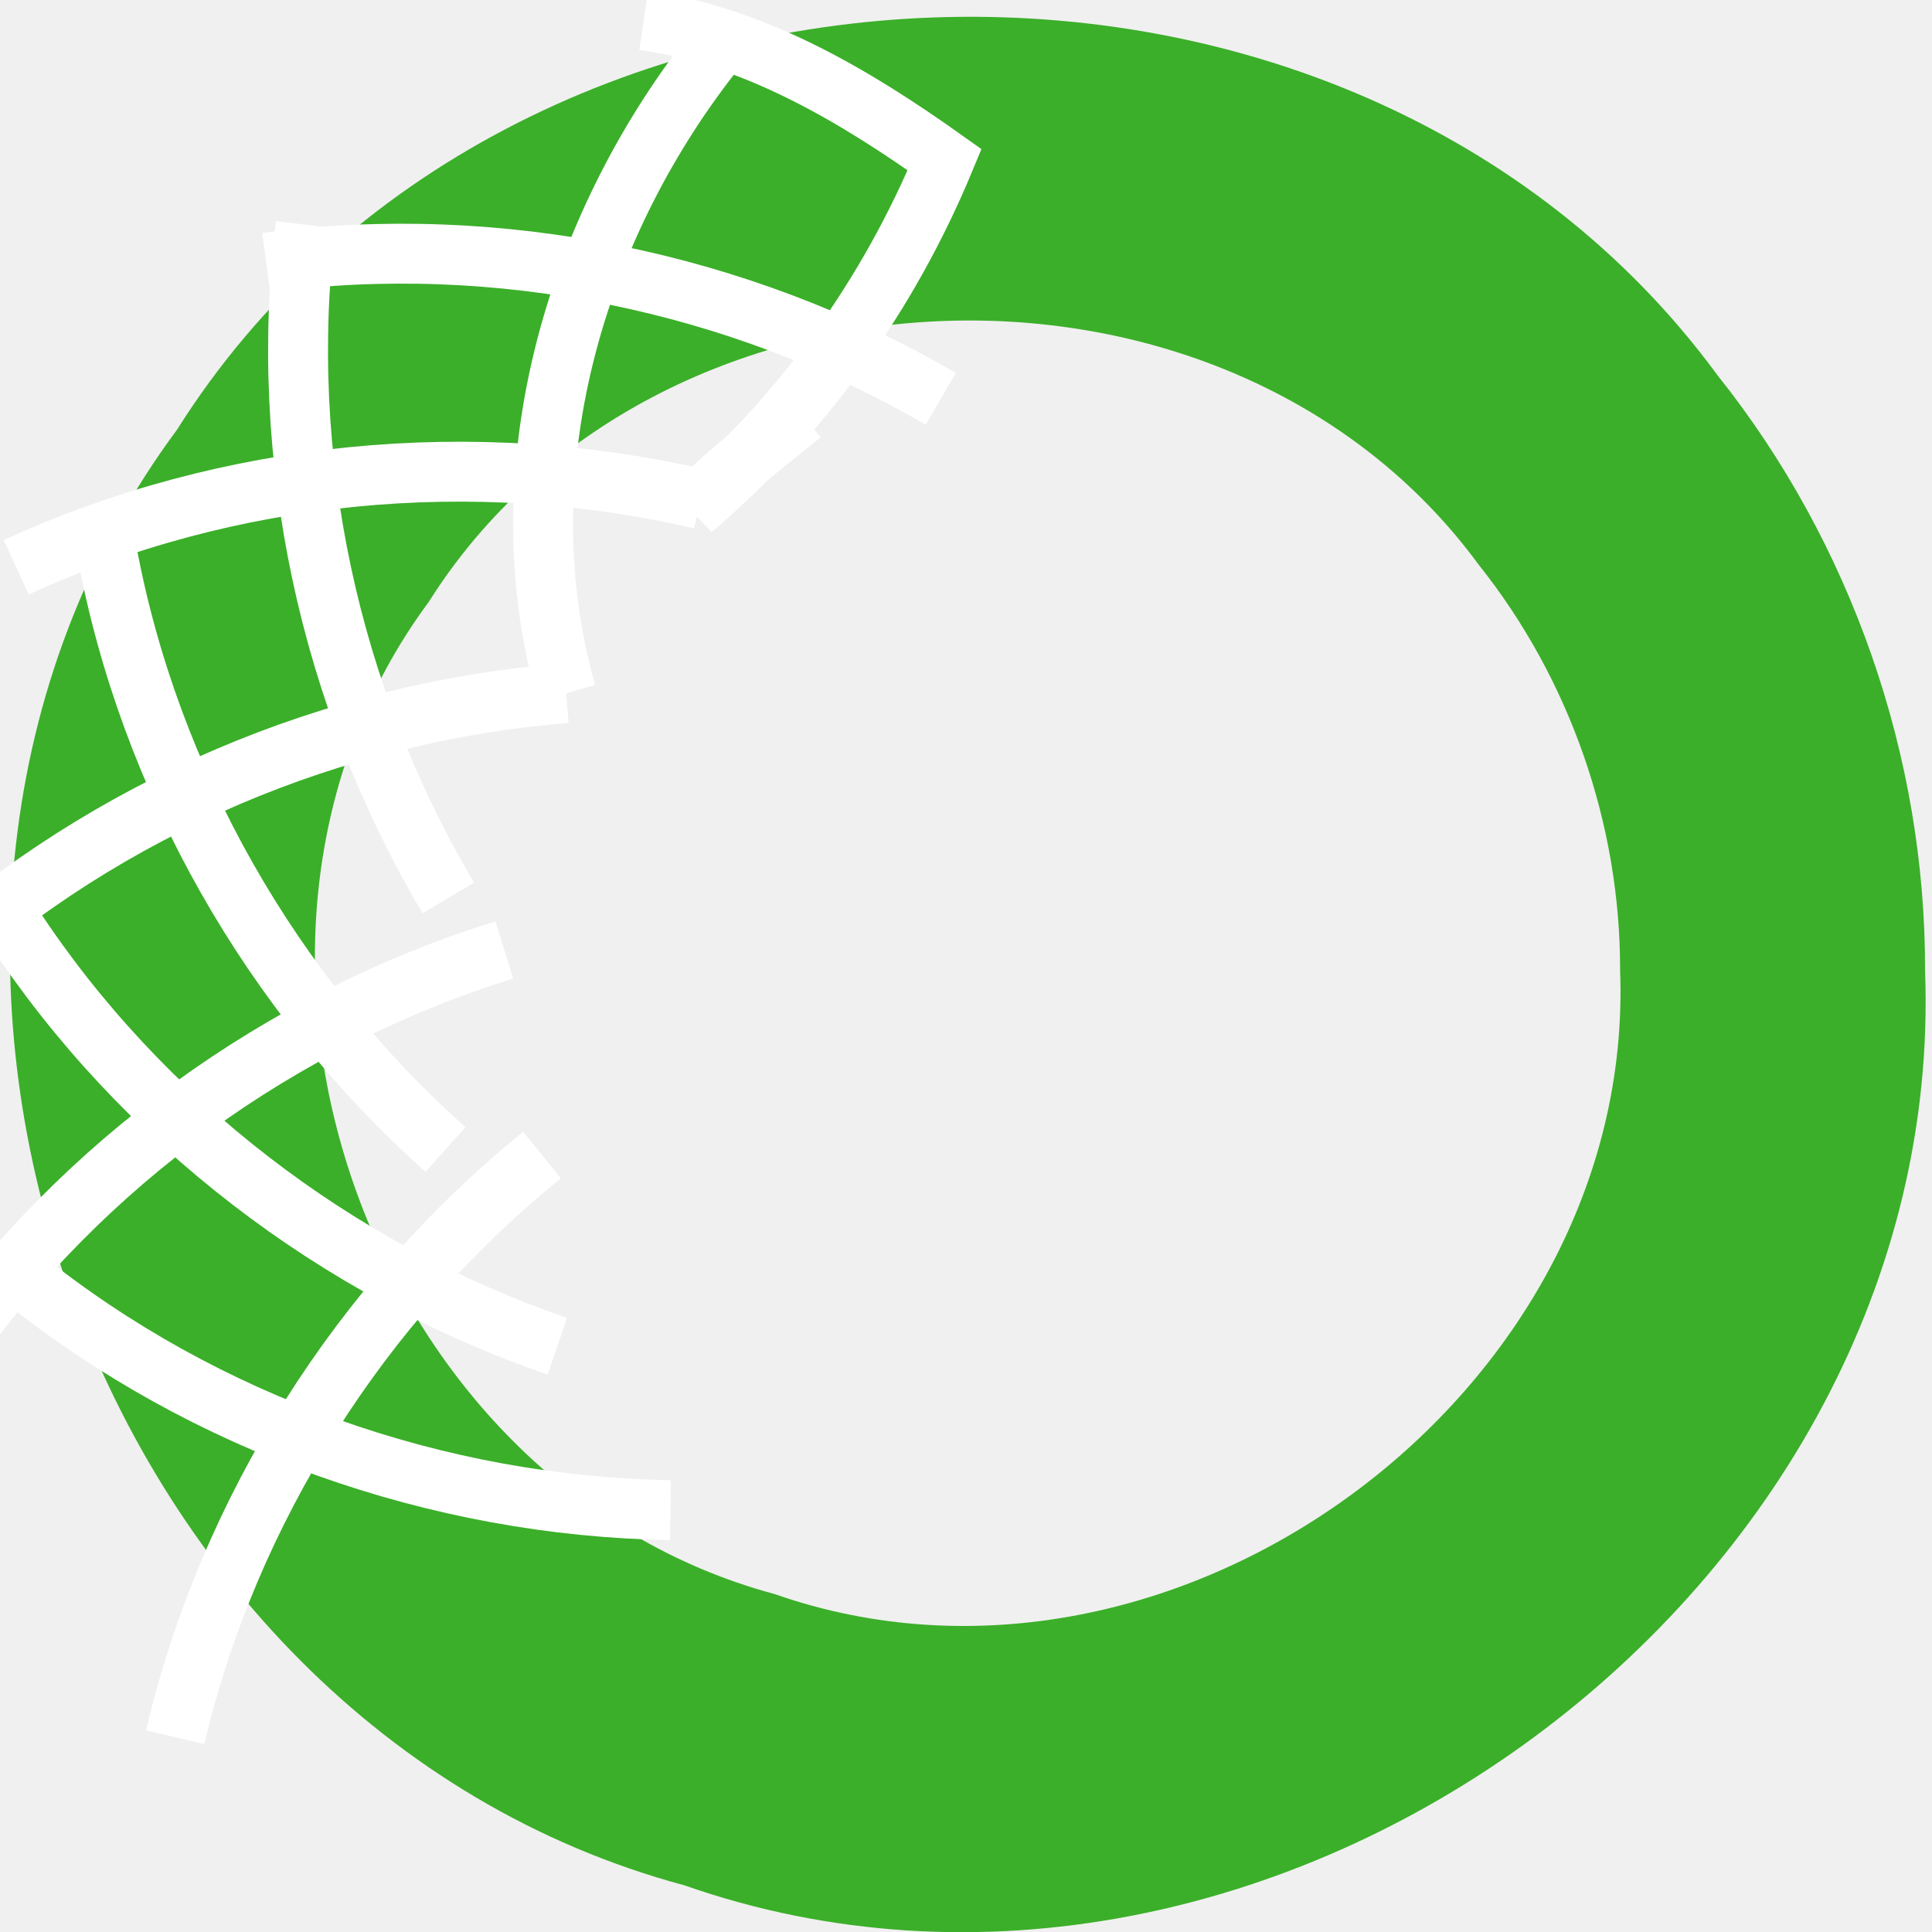
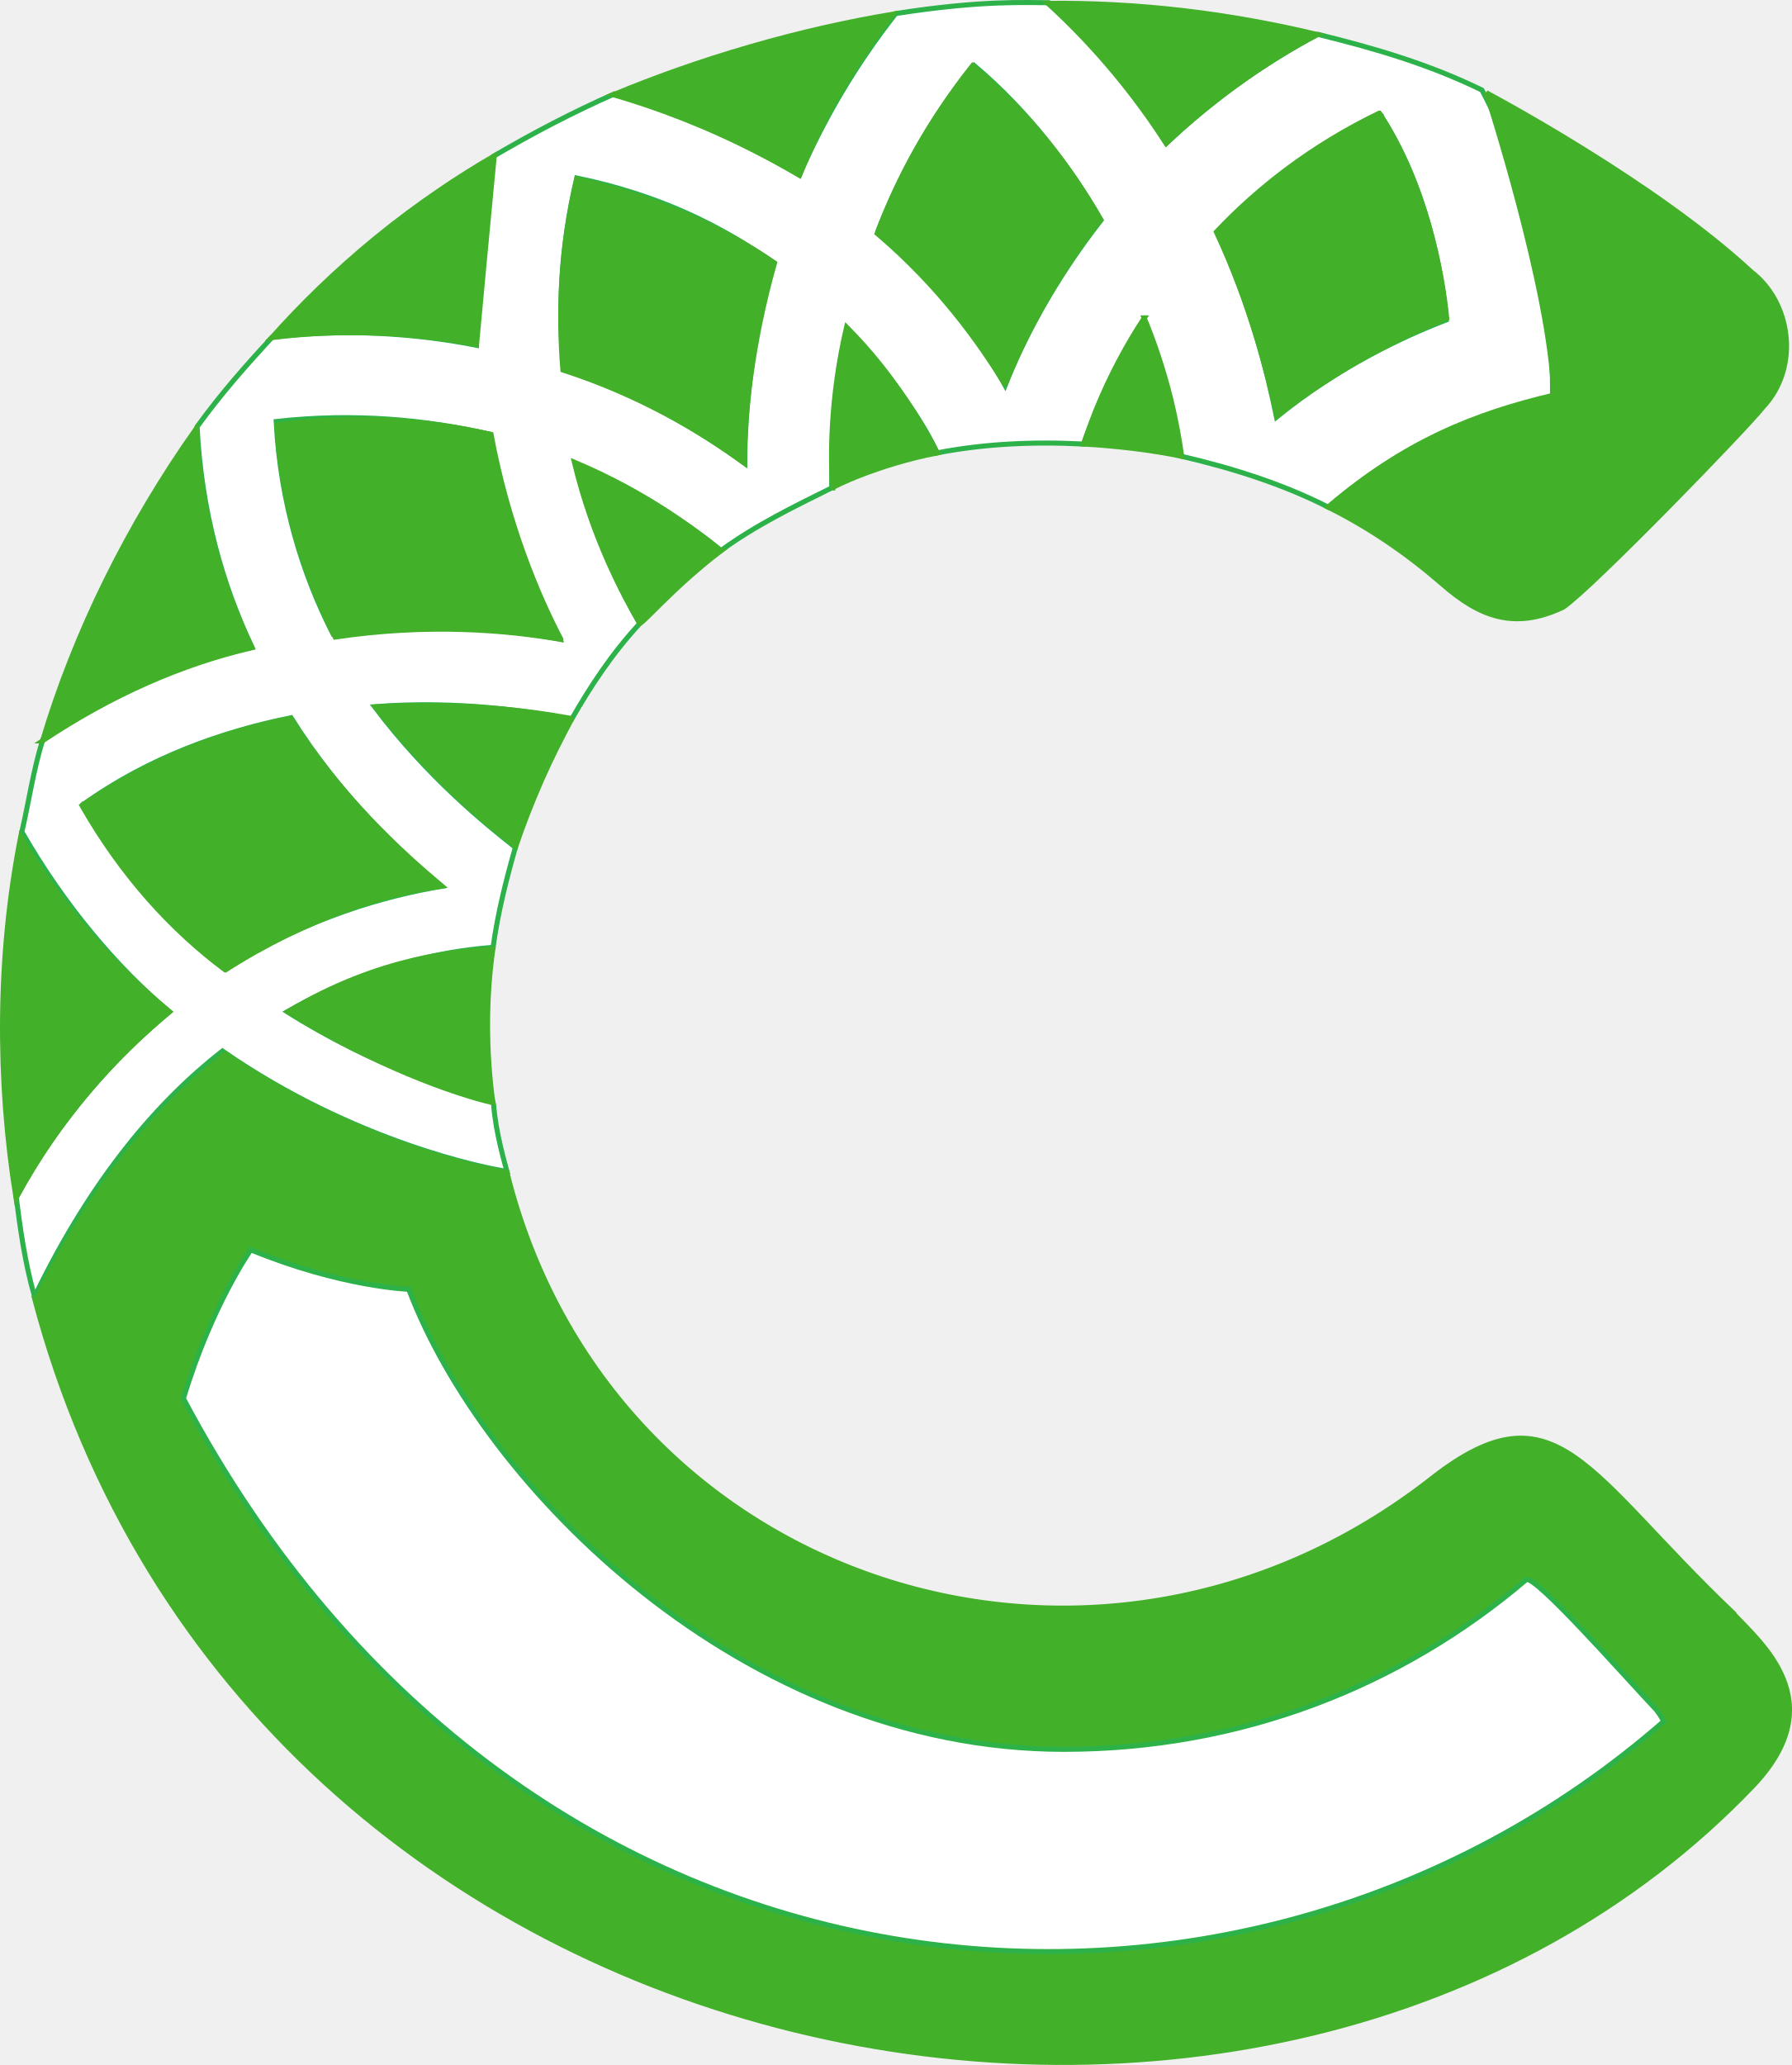
- <svg xmlns="http://www.w3.org/2000/svg" version="1.1" viewBox="0 0 32 32">
-   <g transform="translate(0,-288.5333)" id="layer1">
-     <path id="path4524" transform="translate(0,288.5333)" d="M 15.465 0.289 C 10.533 0.464 5.674 2.764 2.932 7.117 C -3.195 15.384 1.4 28.558 11.336 31.227 C 21.038 34.627 32.275 26.36 31.885 16.074 C 31.894 12.525 30.661 8.99 28.447 6.215 C 25.403 2.066 20.397 0.114 15.465 0.289 z M 15.643 5.316 C 19.004 5.197 22.418 6.526 24.492 9.354 C 26.001 11.245 26.84 13.655 26.834 16.074 C 27.1 23.085 19.441 28.72 12.828 26.402 C 6.056 24.584 2.926 15.603 7.102 9.969 C 8.971 7.002 12.281 5.435 15.643 5.316 z " style="fill:#3baf29;fill-opacity:1;stroke-width:1.985;stroke-miterlimit:4;stroke-dasharray:none" />
-     <path style="fill:none;stroke:#ffffff;stroke-width:0.992px;stroke-linecap:butt;stroke-linejoin:miter;stroke-opacity:1" d="M 0.269,297.929 C 3.781,296.315 7.85,295.927 11.61,296.802" id="path4528" />
-     <path style="fill:none;stroke:#ffffff;stroke-width:0.992px;stroke-linecap:butt;stroke-linejoin:miter;stroke-opacity:1" d="m 5.064,292.256 c -0.474,3.836 0.389,7.831 2.362,11.15" id="path4528-8" />
-     <path style="fill:none;stroke:#ffffff;stroke-width:0.992px;stroke-linecap:butt;stroke-linejoin:miter;stroke-opacity:1" d="M -1.095,304.506 C 1.767,301.909 5.53,300.314 9.379,300.015" id="path4528-2" />
-     <path style="fill:none;stroke:#ffffff;stroke-width:0.992px;stroke-linecap:butt;stroke-linejoin:miter;stroke-opacity:1" d="m 1.768,297.653 c 0.703,3.8 2.73,7.35 5.61,9.92" id="path4528-8-4" />
-     <path style="fill:none;stroke:#ffffff;stroke-width:0.992px;stroke-linecap:butt;stroke-linejoin:miter;stroke-opacity:1" d="M -0.864,310.971 C 1.351,307.804 4.666,305.412 8.353,304.267" id="path4528-2-6" />
-     <path style="fill:none;stroke:#ffffff;stroke-width:0.992px;stroke-linecap:butt;stroke-linejoin:miter;stroke-opacity:1" d="m 0.213,303.862 c 2.122,3.23 5.366,5.717 9.018,6.969" id="path4528-8-4-8" />
-     <path style="fill:none;stroke:#ffffff;stroke-width:0.992px;stroke-linecap:butt;stroke-linejoin:miter;stroke-opacity:1" d="m 2.902,317.307 c 0.883,-3.763 3.076,-7.212 6.075,-9.643" id="path4528-2-6-8" />
-     <path style="fill:none;stroke:#ffffff;stroke-width:0.992px;stroke-linecap:butt;stroke-linejoin:miter;stroke-opacity:1" d="m 0.375,309.703 c 3.016,2.417 6.87,3.78 10.73,3.843" id="path4528-8-4-8-0" />
-     <path style="fill:none;stroke:#ffffff;stroke-width:0.992px;stroke-linecap:butt;stroke-linejoin:miter;stroke-opacity:1" d="m 4.41,292.883 c 3.831,-0.511 7.835,0.314 11.172,2.255" id="path4528-5" />
-     <path style="fill:none;stroke:#ffffff;stroke-width:0.992px;stroke-linecap:butt;stroke-linejoin:miter;stroke-opacity:1" d="m 11.789,289.433 c -2.296,2.937 -3.447,6.927 -2.409,10.582" id="path4528-8-1" />
-     <path style="fill:none;stroke:#ffffff;stroke-width:0.992px;stroke-linecap:butt;stroke-linejoin:miter;stroke-opacity:1" d="m 10.661,288.869 c 1.842,0.267 3.492,1.247 4.985,2.309 -0.917,2.212 -2.351,4.238 -4.178,5.789 0.534,-0.59 1.196,-1.064 1.807,-1.573" id="path4528-5-3" />
+ <svg xmlns="http://www.w3.org/2000/svg" width="" height="" viewBox="0 0 23.565 27.149" version="1.1" id="svg5563">
+   <defs id="defs5560">
+     <mask id="mask" x="9.83" y="63.06" width="73.56" height="34.87" maskUnits="userSpaceOnUse" />
+     <mask id="mask-1" x=".13" y=".13" width="90.54" height="103.93" maskUnits="userSpaceOnUse" />
+   </defs>
+   <g id="layer1" transform="translate(-0.05942344,-0.147953)">
+     <g id="g702" transform="matrix(0.2645833,0,0,0.2645833,-0.1294326,-0.1046953)">
+       <path id="path21" class="cls-2" d="m 25.16,55.61 c -1.96,-0.47 -5.91,-1.69 -10.17,-4.38 4.63,-2.64 8.73,-3.09 10.23,-3.2 0.24,-1.74 0.65,-3.35 1.11,-4.97 -1.49,-1.17 -4.37,-3.5 -7,-6.99 4.27,-0.33 7.95,0.27 9.79,0.63 0.93,-1.62 2,-3.26 3.39,-4.76 -0.8,-1.39 -2.19,-4.05 -3.09,-7.88 3.45,1.52 5.87,3.21 7.13,4.25 1.74,-1.27 3.65,-2.19 5.5,-3.11 0,-1.62 0.07,-4.45 0.78,-7.92 2.41,2.56 3.89,4.9 4.46,6.18 2.31,-0.45 4.74,-0.57 7.28,-0.44 0.47,-1.27 1.4,-3.47 3.03,-6.13 1.14,3.02 1.59,5.46 1.81,6.73 2.53,0.59 5.03,1.37 7.33,2.54 3.71,-3.11 7.1,-4.44 11.14,-5.47 C 77.9,15.59 77,10.43 74.37,5.43 71.72,4.14 69.09,3.37 66.21,2.66 63.2,4.27 60.77,6.11 58.69,8.07 57.2,5.74 55.25,3.3 52.84,1.09 51.69,1.09 49.5,0.96 45.23,1.63 43.14,4.29 41.63,6.95 40.46,9.61 37.93,7.97 34.82,6.57 31.25,5.62 c -2.08,0.92 -4.05,1.95 -6.01,3.1 -0.71,3.36 -0.95,6.49 -0.85,9.39 -3,-0.59 -6.45,-0.84 -10.15,-0.4 -1.28,1.38 -2.56,2.83 -3.73,4.45 0.21,4.17 1.24,7.83 2.73,10.96 -3.46,0.79 -7.05,2.28 -10.4,4.59 -0.47,1.5 -0.69,3.07 -1.04,4.58 2.06,3.6 4.68,6.72 7.33,8.94 -2.66,2.19 -5.19,5.02 -7.63,9.06 0.22,1.74 0.45,3.39 0.91,5.02 h 0.06 c 2.8,-5.78 6.06,-9.6 9.3,-12.13 6.55,4.55 13.21,5.86 14.14,5.98 -0.08,-0.31 -0.56,-1.91 -0.66,-3.3 L 25.18,55.6 Z M 69.3,6.63 c 2.29,3.49 3.08,7.78 3.3,10.22 -2.08,0.8 -5.32,2.29 -8.44,4.83 -0.45,-2.2 -1.24,-5.45 -2.95,-9.17 2.09,-2.08 4.75,-4.15 8.1,-5.87 v 0 z M 49.13,4.21 c 2.76,2.33 4.82,5.12 6.31,7.68 -2.44,3.12 -3.95,6.12 -4.77,8.21 -1.14,-2.09 -3.21,-4.88 -6.31,-7.68 1.05,-2.66 2.56,-5.55 4.77,-8.21 z M 29.38,9.8 c 4.03,0.83 7.14,2.35 9.78,4.22 -1.17,4.05 -1.42,7.64 -1.43,9.96 -2.07,-1.52 -5.06,-3.39 -8.97,-4.68 -0.33,-2.78 -0.2,-6.03 0.62,-9.5 z m -4.33,12.73 c 0.79,4.52 2.33,7.96 3.47,10.17 -2.65,-0.48 -6.75,-0.8 -11.25,-0.24 -1.49,-2.91 -2.62,-6.5 -2.83,-10.56 3.92,-0.44 7.5,-0.08 10.61,0.63 z M 4.78,40.98 c 3.36,-2.42 7.05,-3.68 10.4,-4.36 2.4,3.84 5.39,6.63 7.46,8.38 -2.65,0.45 -6.58,1.48 -10.74,4.12 C 9.37,47.14 6.85,44.46 4.79,40.97 v 0 z" style="fill:#ffffff;fill-rule:evenodd;stroke:#2db24a;stroke-width:0.25px" />
+       <g id="g23">
+         <path id="path25" class="cls-1" d="m 47.3,23.46 c -0.69,-1.27 -2.08,-3.82 -4.51,-6.25 -0.81,3.47 -0.81,6.48 -0.69,7.99 -0.12,0 2.2,-1.16 5.2,-1.74 z" style="fill:#43b02a;fill-rule:evenodd;stroke:#43b02a;stroke-width:0.25px" />
+         <path id="path35" class="cls-1" d="m 36.54,28.32 c -1.27,-1.04 -3.7,-2.89 -7.28,-4.4 0.92,3.82 2.43,6.6 3.24,7.99 0,0.23 1.62,-1.74 4.05,-3.59 v 0 z" style="fill:#43b02a;fill-rule:evenodd;stroke:#43b02a;stroke-width:0.25px" />
+         <path id="path37" class="cls-1" d="M 50.67,20.08 C 51.48,18 52.98,14.99 55.41,11.86 53.91,9.2 51.83,6.54 49.05,4.22 c -2.2,2.78 -3.7,5.56 -4.74,8.33 3.12,2.66 5.09,5.44 6.36,7.52 v 0 z" style="fill:#43b02a;fill-rule:evenodd;stroke:#43b02a;stroke-width:0.25px" />
+         <path id="path39" class="cls-1" d="m 29.15,36.66 c -1.22,-0.22 -2.56,-0.41 -4,-0.52 -2.12,-0.17 -4.06,-0.17 -5.77,-0.06 1.01,1.29 2.24,2.71 3.73,4.14 1.12,1.07 2.21,1.99 3.24,2.78 0.35,-1.03 0.77,-2.12 1.28,-3.28 0.49,-1.11 1.01,-2.13 1.51,-3.06 z" style="fill:#43b02a;fill-rule:evenodd;stroke:#43b02a;stroke-width:0.25px" />
+         <path id="path43" class="cls-1" d="m 11.92,49.15 c 4.16,-2.66 8.09,-3.82 10.75,-4.17 -2.08,-1.74 -5.09,-4.51 -7.52,-8.33 -3.47,0.69 -7.01,2.02 -10.36,4.33 1.97,3.47 4.47,6.2 7.12,8.17 v 0 z" style="fill:#43b02a;fill-rule:evenodd;stroke:#43b02a;stroke-width:0.25px" />
+         <path id="path45" class="cls-1" d="m 25.21,48.11 c -1.62,0.12 -5.56,0.34 -10.19,3.12 4.28,2.66 8.22,4.06 10.19,4.52 v 0 c -0.35,-2.55 -0.35,-5.21 0,-7.64 z" style="fill:#43b02a;fill-rule:evenodd;stroke:#43b02a;stroke-width:0.25px" />
+         <path id="path47" class="cls-1" d="m 39.21,14.02 c -2.54,-1.74 -5.78,-3.24 -9.83,-4.17 -0.81,3.47 -0.92,6.71 -0.69,9.49 3.93,1.27 6.94,3.12 9.02,4.63 0,-2.31 0.35,-5.9 1.5,-9.95 z" style="fill:#43b02a;fill-rule:evenodd;stroke:#43b02a;stroke-width:0.25px" />
+         <path id="path49" class="cls-1" d="m 74.58,5.55 c 0,0 3.24,9.95 3.35,15.04 -3.93,0.93 -7.4,2.31 -11.21,5.56 2.08,1.04 3.93,2.31 5.67,3.82 1.85,1.62 3.58,2.31 6.01,1.16 1.39,-0.93 9.13,-8.91 9.94,-9.95 1.85,-1.97 1.39,-5.21 -0.58,-6.71 C 82.9,9.96 74.58,5.56 74.58,5.56 Z" style="fill:#43b02a;fill-rule:evenodd;stroke:#43b02a;stroke-width:0.25px" />
+         <path id="path51" class="cls-1" d="M 2.82,37.77 C 6.29,35.46 9.76,33.95 13.23,33.14 11.73,30.02 10.69,26.43 10.46,22.26 7.11,27 4.45,32.33 2.83,37.77 v 0 z" style="fill:#43b02a;fill-rule:evenodd;stroke:#43b02a;stroke-width:0.25px" />
+         <path id="path55" class="cls-1" d="M 28.59,32.72 C 27.43,30.52 25.93,26.93 25.12,22.54 22,21.85 18.53,21.5 14.48,22.08 c 0.23,4.05 1.39,7.52 2.89,10.53 4.62,-0.69 8.56,-0.35 11.22,0.12 v 0 z" style="fill:#43b02a;fill-rule:evenodd;stroke:#43b02a;stroke-width:0.25px" />
+         <path id="path59" class="cls-3" d="m 14.22,17.73 c 1.52,-0.19 3.32,-0.3 5.35,-0.22 1.82,0.08 3.44,0.3 4.83,0.56 0.29,-3.12 0.58,-6.24 0.88,-9.37 -1.76,1.02 -3.75,2.34 -5.82,4.02 -2.12,1.73 -3.85,3.45 -5.23,5 z" style="fill:#43b02a;fill-rule:evenodd;stroke:#43b02a;stroke-width:0.25px;stroke-linecap:round" />
+         <path class="cls-5" d="m 31.2,5.66 c 2.19,0.64 4.61,1.55 7.12,2.84 0.75,0.38 1.46,0.78 2.13,1.17 0.49,-1.21 1.12,-2.56 1.93,-3.98 0.89,-1.57 1.83,-2.91 2.7,-4.03 C 42.93,2.02 40.55,2.54 38,3.28 35.47,4.01 33.2,4.83 31.2,5.66 Z" id="path679" style="fill:#43b02a;stroke:#43b02a;stroke-width:0.25px" />
+         <path id="path71" class="cls-1" d="M 9.14,51.23 C 6.48,49.03 3.82,46.14 1.74,42.55 0.58,48.45 0.58,54.7 1.51,60.49 3.71,56.44 6.37,53.55 9.14,51.23 Z" style="fill:#43b02a;fill-rule:evenodd;stroke:#43b02a;stroke-width:0.25px" />
+         <path id="path75" class="cls-1" d="M 86.84,81.09 C 79.56,74.15 78.05,69.63 71.93,74.38 55.17,87.57 31,79.7 25.91,59.22 24.99,59.1 18.51,57.83 11.92,53.32 8.68,55.87 5.33,59.8 2.55,65.47 H 2.43 c 10.52,39.81 61.74,49.07 85.44,24.19 3.93,-4.17 0.35,-7.06 -1.04,-8.56 v 0 z" style="fill:#43b02a;fill-rule:evenodd;stroke:#43b02a;stroke-width:0.25px" />
+         <path id="path79" class="cls-1" d="m 69.26,6.58 c -3.35,1.62 -6.01,3.7 -8.09,5.9 1.73,3.7 2.54,7.06 3.01,9.14 3.24,-2.55 6.47,-4.05 8.44,-4.86 -0.23,-2.31 -1.04,-6.6 -3.35,-10.18 v 0 z" style="fill:#43b02a;fill-rule:evenodd;stroke:#43b02a;stroke-width:0.25px" />
+         <path id="path83" class="cls-1" d="m 57.59,16.75 c -0.85,1.29 -1.7,2.84 -2.43,4.65 -0.22,0.56 -0.42,1.1 -0.59,1.62 0.8,0.04 1.66,0.12 2.56,0.23 0.82,0.1 1.6,0.23 2.32,0.38 -0.13,-0.88 -0.3,-1.84 -0.55,-2.86 -0.38,-1.52 -0.84,-2.87 -1.32,-4.02 z" style="fill:#43b02a;fill-rule:evenodd;stroke:#43b02a;stroke-width:0.25px" />
+         <path id="path87" class="cls-1" d="M 58.67,8.08 C 59.71,7.1 60.97,6.03 62.45,4.98 63.77,4.04 65.03,3.28 66.19,2.67 64.27,2.21 62.09,1.79 59.68,1.5 57.16,1.2 54.85,1.1 52.8,1.12 c 2.42,2.21 4.38,4.64 5.87,6.96 z" style="fill:#43b02a;fill-rule:evenodd;stroke:#43b02a;stroke-width:0.25px" />
+       </g>
+       <g id="g99-Clipped">
+         <g class="cls-8" mask="url(#mask)" id="g697">
+           <g id="g99">
+             <g id="g694">
+               <g id="rect107-Clipped">
+                 <g class="cls-9" mask="url(#mask-1)" id="g688">
+                   <rect id="rect107" class="cls-7" x="2.32" y="55.67" width="88.34" height="49.66" style="fill:#ffffff;stroke:#2db24a;stroke-width:0.25px" />
+                 </g>
+               </g>
+               <g id="use109">
+                 <path class="cls-6" d="M 0.12,0.12 V 104.06 H 90.66 V 0.12 Z" id="path691" style="fill:none;stroke:#2db24a;stroke-width:0.25px" />
+               </g>
+             </g>
+           </g>
+         </g>
+       </g>
+       <g id="use111">
+         <path id="SVGID" class="cls-6" d="m 21.03,65.02 c 3.7,9.82 16.63,22.86 32.56,22.86 8.78,0 16.74,-3.12 22.98,-8.43 0.46,-0.23 4.73,4.62 6.47,6.47 0.35,0.46 0.35,0.58 0.35,0.58 -21.02,18.36 -56.7,15.71 -73.56,-16.05 1.39,-4.62 3.35,-7.39 3.35,-7.39 4.5,1.85 7.85,1.96 7.85,1.96 z" style="fill:#ffffff;fill-opacity:1;stroke:#2db24a;stroke-width:0.25px" />
+       </g>
+     </g>
  </g>
</svg>
